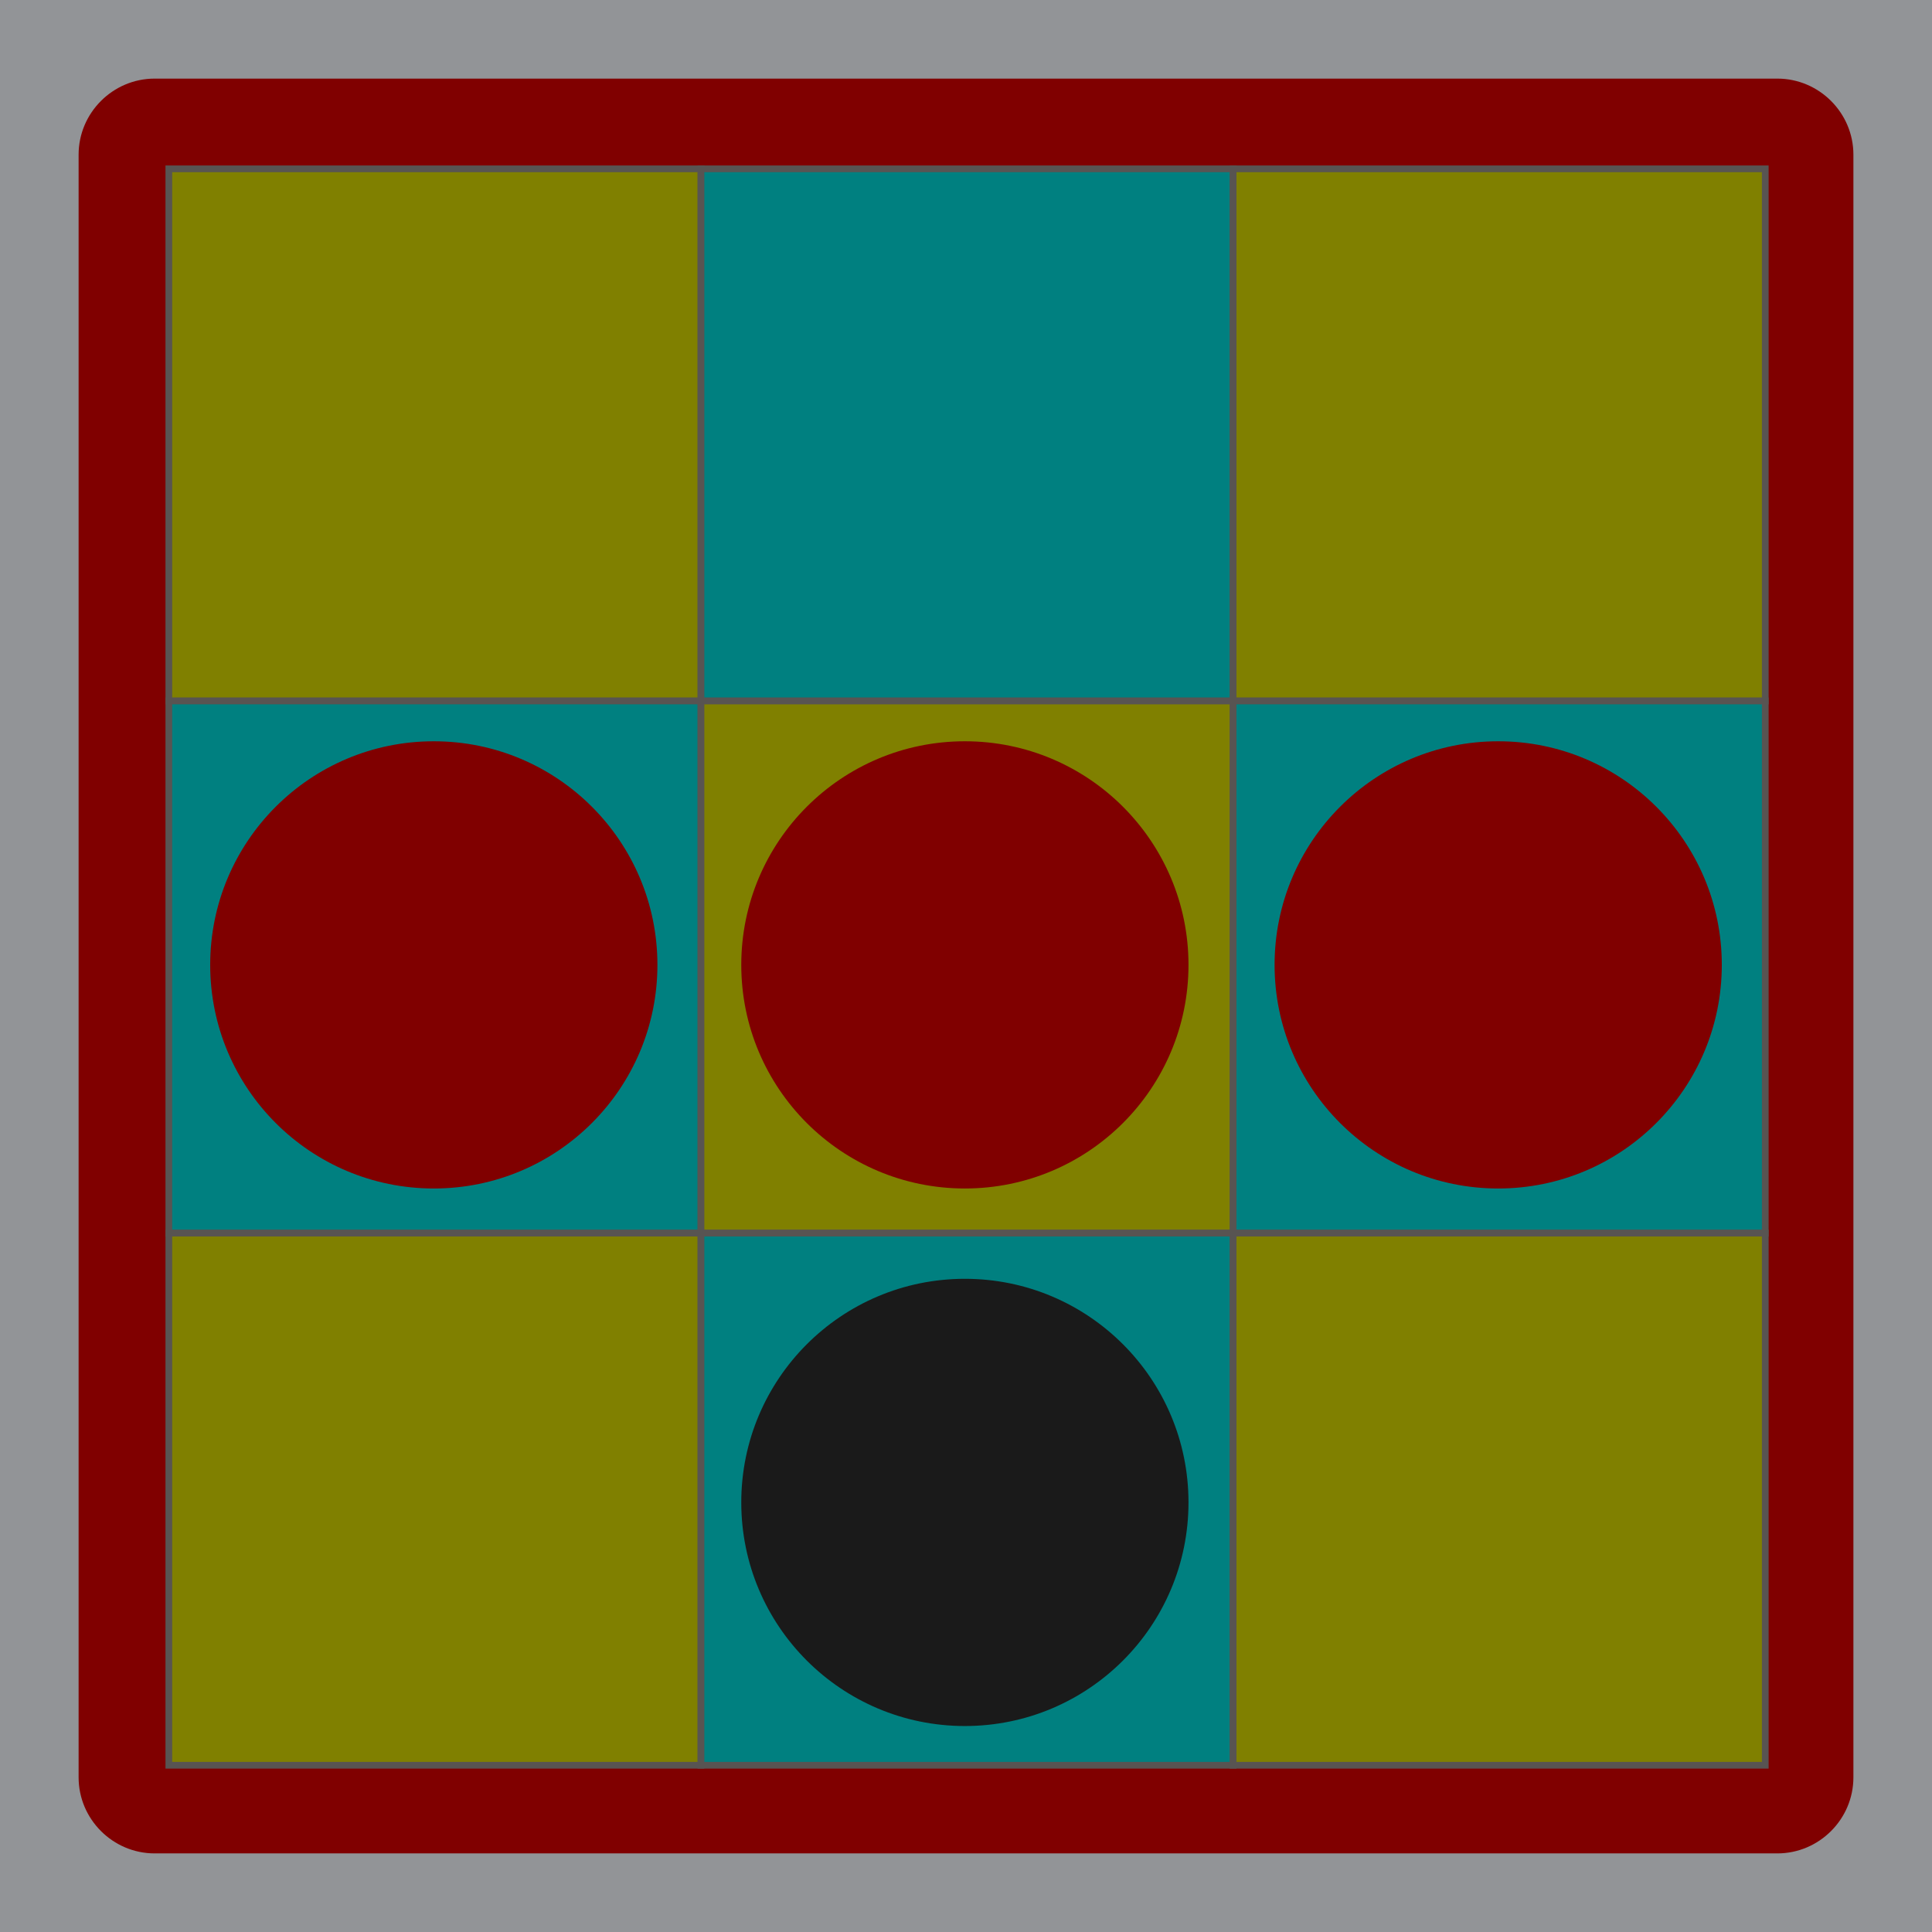
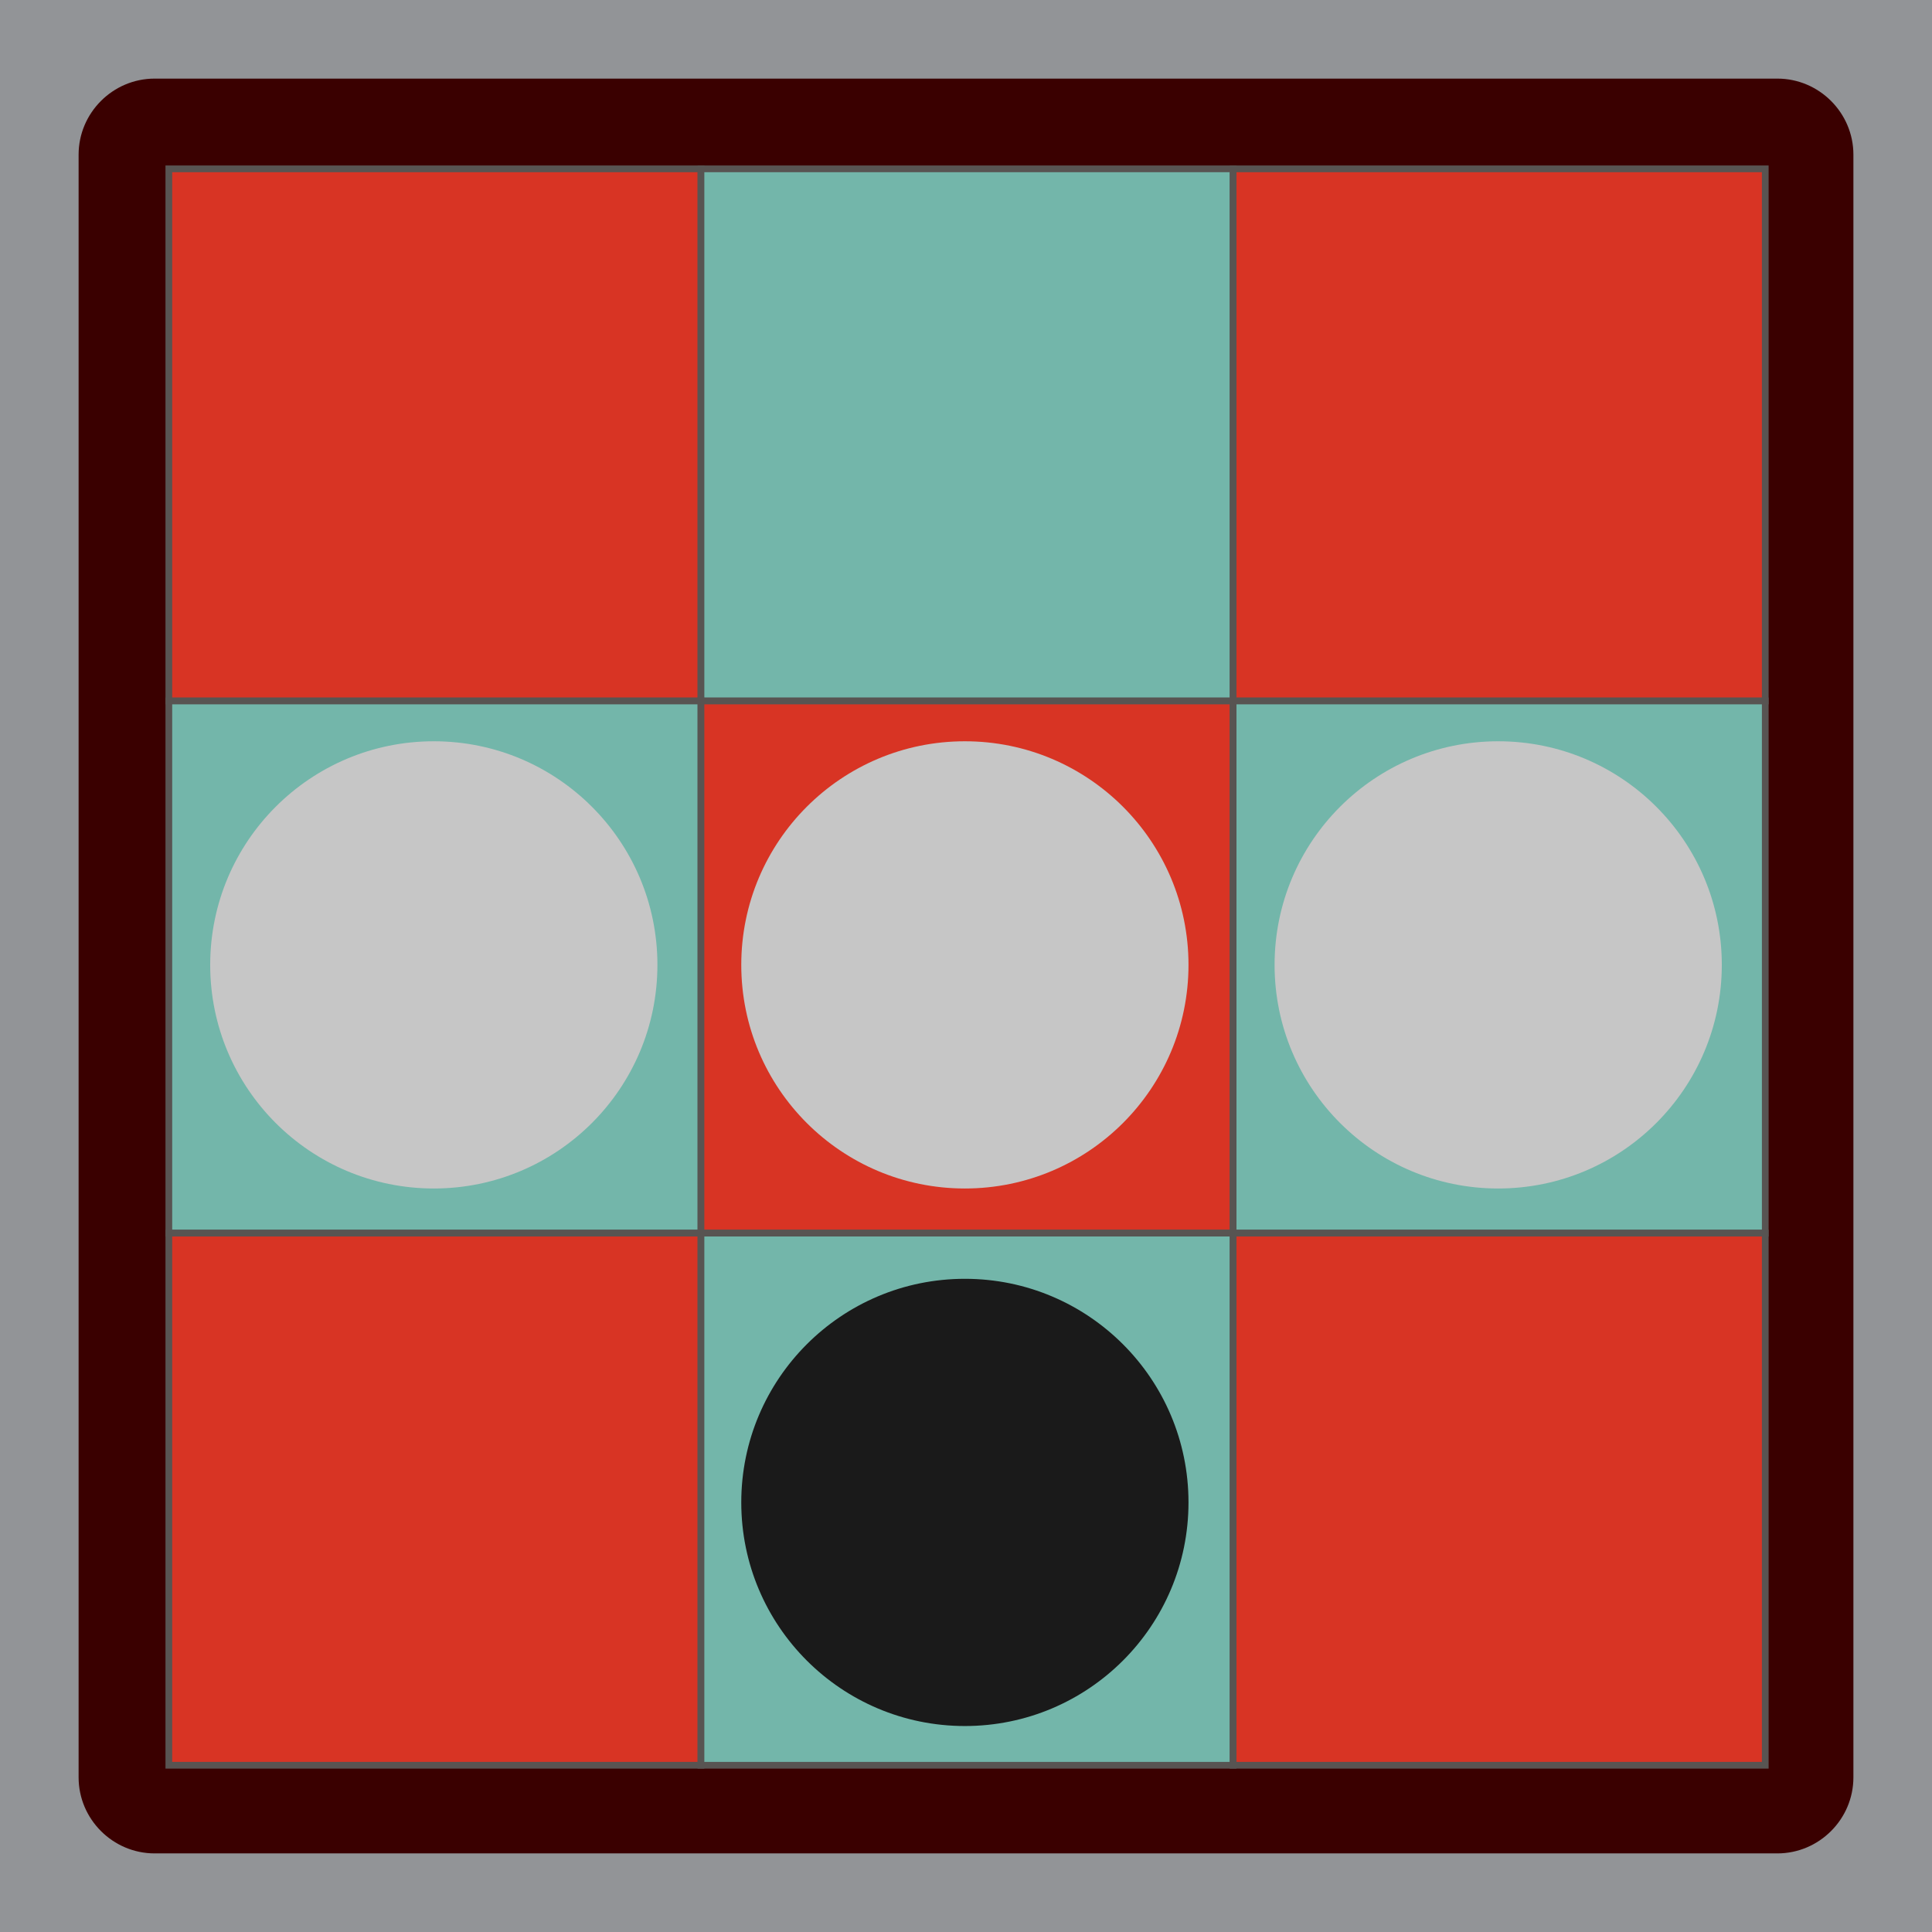
<svg xmlns="http://www.w3.org/2000/svg" version="1.1" x="0px" y="0px" width="216px" height="216px" viewBox="0 0 216 216" enable-background="new 0 0 216 216" xml:space="preserve" id="svg490">
  <defs id="defs494">
	
	
	
	
	
	
	
	
	
		
	
	
	
	
	
	
	

	
	
	
		
</defs>
  <rect fill="#929497" width="216" height="216" id="rect2" x="0" y="0" />
-   <path fill="#ffffff" stroke="#ed1c24" d="m 207.213,198.709 c 0,4.677 -3.827,8.504 -8.504,8.504 H 17.292 c -4.677,0 -8.504,-3.827 -8.504,-8.504 V 17.292 c 0,-4.677 3.827,-8.504 8.504,-8.504 h 181.417 c 4.677,0 8.504,3.827 8.504,8.504 z" id="path4" style="fill:#800000;stroke:none" />
-   <rect style="fill:#808000;fill-opacity:1;fill-rule:evenodd;stroke:#585452;stroke-width:0.752;stroke-miterlimit:4;stroke-dasharray:none;stroke-opacity:1" id="rect2277-7-3" width="59.494" height="59.494" x="18.876" y="18.876" />
-   <rect style="fill:#008080;fill-opacity:1;fill-rule:evenodd;stroke:#585452;stroke-width:0.752;stroke-miterlimit:4;stroke-dasharray:none;stroke-opacity:1" id="rect2277-71-5" width="59.494" height="59.494" x="78.37" y="18.876" />
-   <rect style="fill:#808000;fill-opacity:1;fill-rule:evenodd;stroke:#585452;stroke-width:0.752;stroke-miterlimit:4;stroke-dasharray:none;stroke-opacity:1" id="rect2277-9-3" width="59.494" height="59.494" x="137.864" y="18.876" />
-   <rect style="fill:#008080;fill-opacity:1;fill-rule:evenodd;stroke:#585452;stroke-width:0.752;stroke-miterlimit:4;stroke-dasharray:none;stroke-opacity:1" id="rect2277-7-2" width="59.494" height="59.494" x="18.876" y="78.37" />
-   <rect style="fill:#808000;fill-opacity:1;fill-rule:evenodd;stroke:#585452;stroke-width:0.752;stroke-miterlimit:4;stroke-dasharray:none;stroke-opacity:1" id="rect2277-71-55" width="59.494" height="59.494" x="78.37" y="78.37" />
-   <rect style="fill:#008080;fill-opacity:1;fill-rule:evenodd;stroke:#585452;stroke-width:0.752;stroke-miterlimit:4;stroke-dasharray:none;stroke-opacity:1" id="rect2277-9-36" width="59.494" height="59.494" x="137.864" y="78.37" />
-   <rect style="fill:#808000;fill-opacity:1;fill-rule:evenodd;stroke:#585452;stroke-width:0.752;stroke-miterlimit:4;stroke-dasharray:none;stroke-opacity:1" id="rect2277-7-4" width="59.494" height="59.494" x="18.876" y="137.864" />
-   <rect style="fill:#008080;fill-opacity:1;fill-rule:evenodd;stroke:#585452;stroke-width:0.752;stroke-miterlimit:4;stroke-dasharray:none;stroke-opacity:1" id="rect2277-71-2" width="59.494" height="59.494" x="78.37" y="137.864" />
-   <rect style="fill:#808000;fill-opacity:1;fill-rule:evenodd;stroke:#585452;stroke-width:0.752;stroke-miterlimit:4;stroke-dasharray:none;stroke-opacity:1" id="rect2277-9-7" width="59.494" height="59.494" x="137.864" y="137.864" />
+   <path fill="#ffffff" stroke="#ed1c24" d="m 207.213,198.709 c 0,4.677 -3.827,8.504 -8.504,8.504 H 17.292 c -4.677,0 -8.504,-3.827 -8.504,-8.504 V 17.292 c 0,-4.677 3.827,-8.504 8.504,-8.504 h 181.417 c 4.677,0 8.504,3.827 8.504,8.504 z" id="path4" style="fill:#3a0000;stroke:none;fill-opacity:1" />
+   <rect style="fill:#d83424;fill-opacity:1;fill-rule:evenodd;stroke:#585452;stroke-width:0.752;stroke-miterlimit:4;stroke-dasharray:none;stroke-opacity:1" id="rect2277-7-3" width="59.494" height="59.494" x="18.876" y="18.876" />
+   <rect style="fill:#73b6aa;fill-opacity:1;fill-rule:evenodd;stroke:#585452;stroke-width:0.752;stroke-miterlimit:4;stroke-dasharray:none;stroke-opacity:1" id="rect2277-71-5" width="59.494" height="59.494" x="78.37" y="18.876" />
+   <rect style="fill:#d83424;fill-opacity:1;fill-rule:evenodd;stroke:#585452;stroke-width:0.752;stroke-miterlimit:4;stroke-dasharray:none;stroke-opacity:1" id="rect2277-9-3" width="59.494" height="59.494" x="137.864" y="18.876" />
+   <rect style="fill:#73b6aa;fill-opacity:1;fill-rule:evenodd;stroke:#585452;stroke-width:0.752;stroke-miterlimit:4;stroke-dasharray:none;stroke-opacity:1" id="rect2277-7-2" width="59.494" height="59.494" x="18.876" y="78.37" />
+   <rect style="fill:#d83424;fill-opacity:1;fill-rule:evenodd;stroke:#585452;stroke-width:0.752;stroke-miterlimit:4;stroke-dasharray:none;stroke-opacity:1" id="rect2277-71-55" width="59.494" height="59.494" x="78.37" y="78.37" />
+   <rect style="fill:#73b6aa;fill-opacity:1;fill-rule:evenodd;stroke:#585452;stroke-width:0.752;stroke-miterlimit:4;stroke-dasharray:none;stroke-opacity:1" id="rect2277-9-36" width="59.494" height="59.494" x="137.864" y="78.37" />
+   <rect style="fill:#d83424;fill-opacity:1;fill-rule:evenodd;stroke:#585452;stroke-width:0.752;stroke-miterlimit:4;stroke-dasharray:none;stroke-opacity:1" id="rect2277-7-4" width="59.494" height="59.494" x="18.876" y="137.864" />
+   <rect style="fill:#73b6aa;fill-opacity:1;fill-rule:evenodd;stroke:#585452;stroke-width:0.752;stroke-miterlimit:4;stroke-dasharray:none;stroke-opacity:1" id="rect2277-71-2" width="59.494" height="59.494" x="78.37" y="137.864" />
+   <rect style="fill:#d83424;fill-opacity:1;fill-rule:evenodd;stroke:#585452;stroke-width:0.752;stroke-miterlimit:4;stroke-dasharray:none;stroke-opacity:1" id="rect2277-9-7" width="59.494" height="59.494" x="137.864" y="137.864" />
  <circle style="opacity:1;fill:#1a1a1a;stroke:none;stroke-width:3" id="path1713" cx="107.875" cy="167.972" r="25" />
-   <circle style="opacity:1;fill:#800000;stroke:none;stroke-width:3" id="path1713-6" cx="107.875" cy="107.875" r="25" />
-   <circle style="opacity:1;fill:#800000;stroke:none;stroke-width:3" id="path1713-6-2" cx="167.5" cy="107.875" r="25" />
-   <circle style="opacity:1;fill:#800000;stroke:none;stroke-width:3" id="path1713-6-1" cx="48.5" cy="107.875" r="25" />
+   <circle style="opacity:1;fill:#c6c6c6;stroke:none;stroke-width:3;fill-opacity:1" id="path1713-6" cx="107.875" cy="107.875" r="25" />
+   <circle style="opacity:1;fill:#c6c6c6;stroke:none;stroke-width:3;fill-opacity:1" id="path1713-6-2" cx="167.5" cy="107.875" r="25" />
+   <circle style="opacity:1;fill:#c6c6c6;stroke:none;stroke-width:3;fill-opacity:1" id="path1713-6-1" cx="48.5" cy="107.875" r="25" />
</svg>
